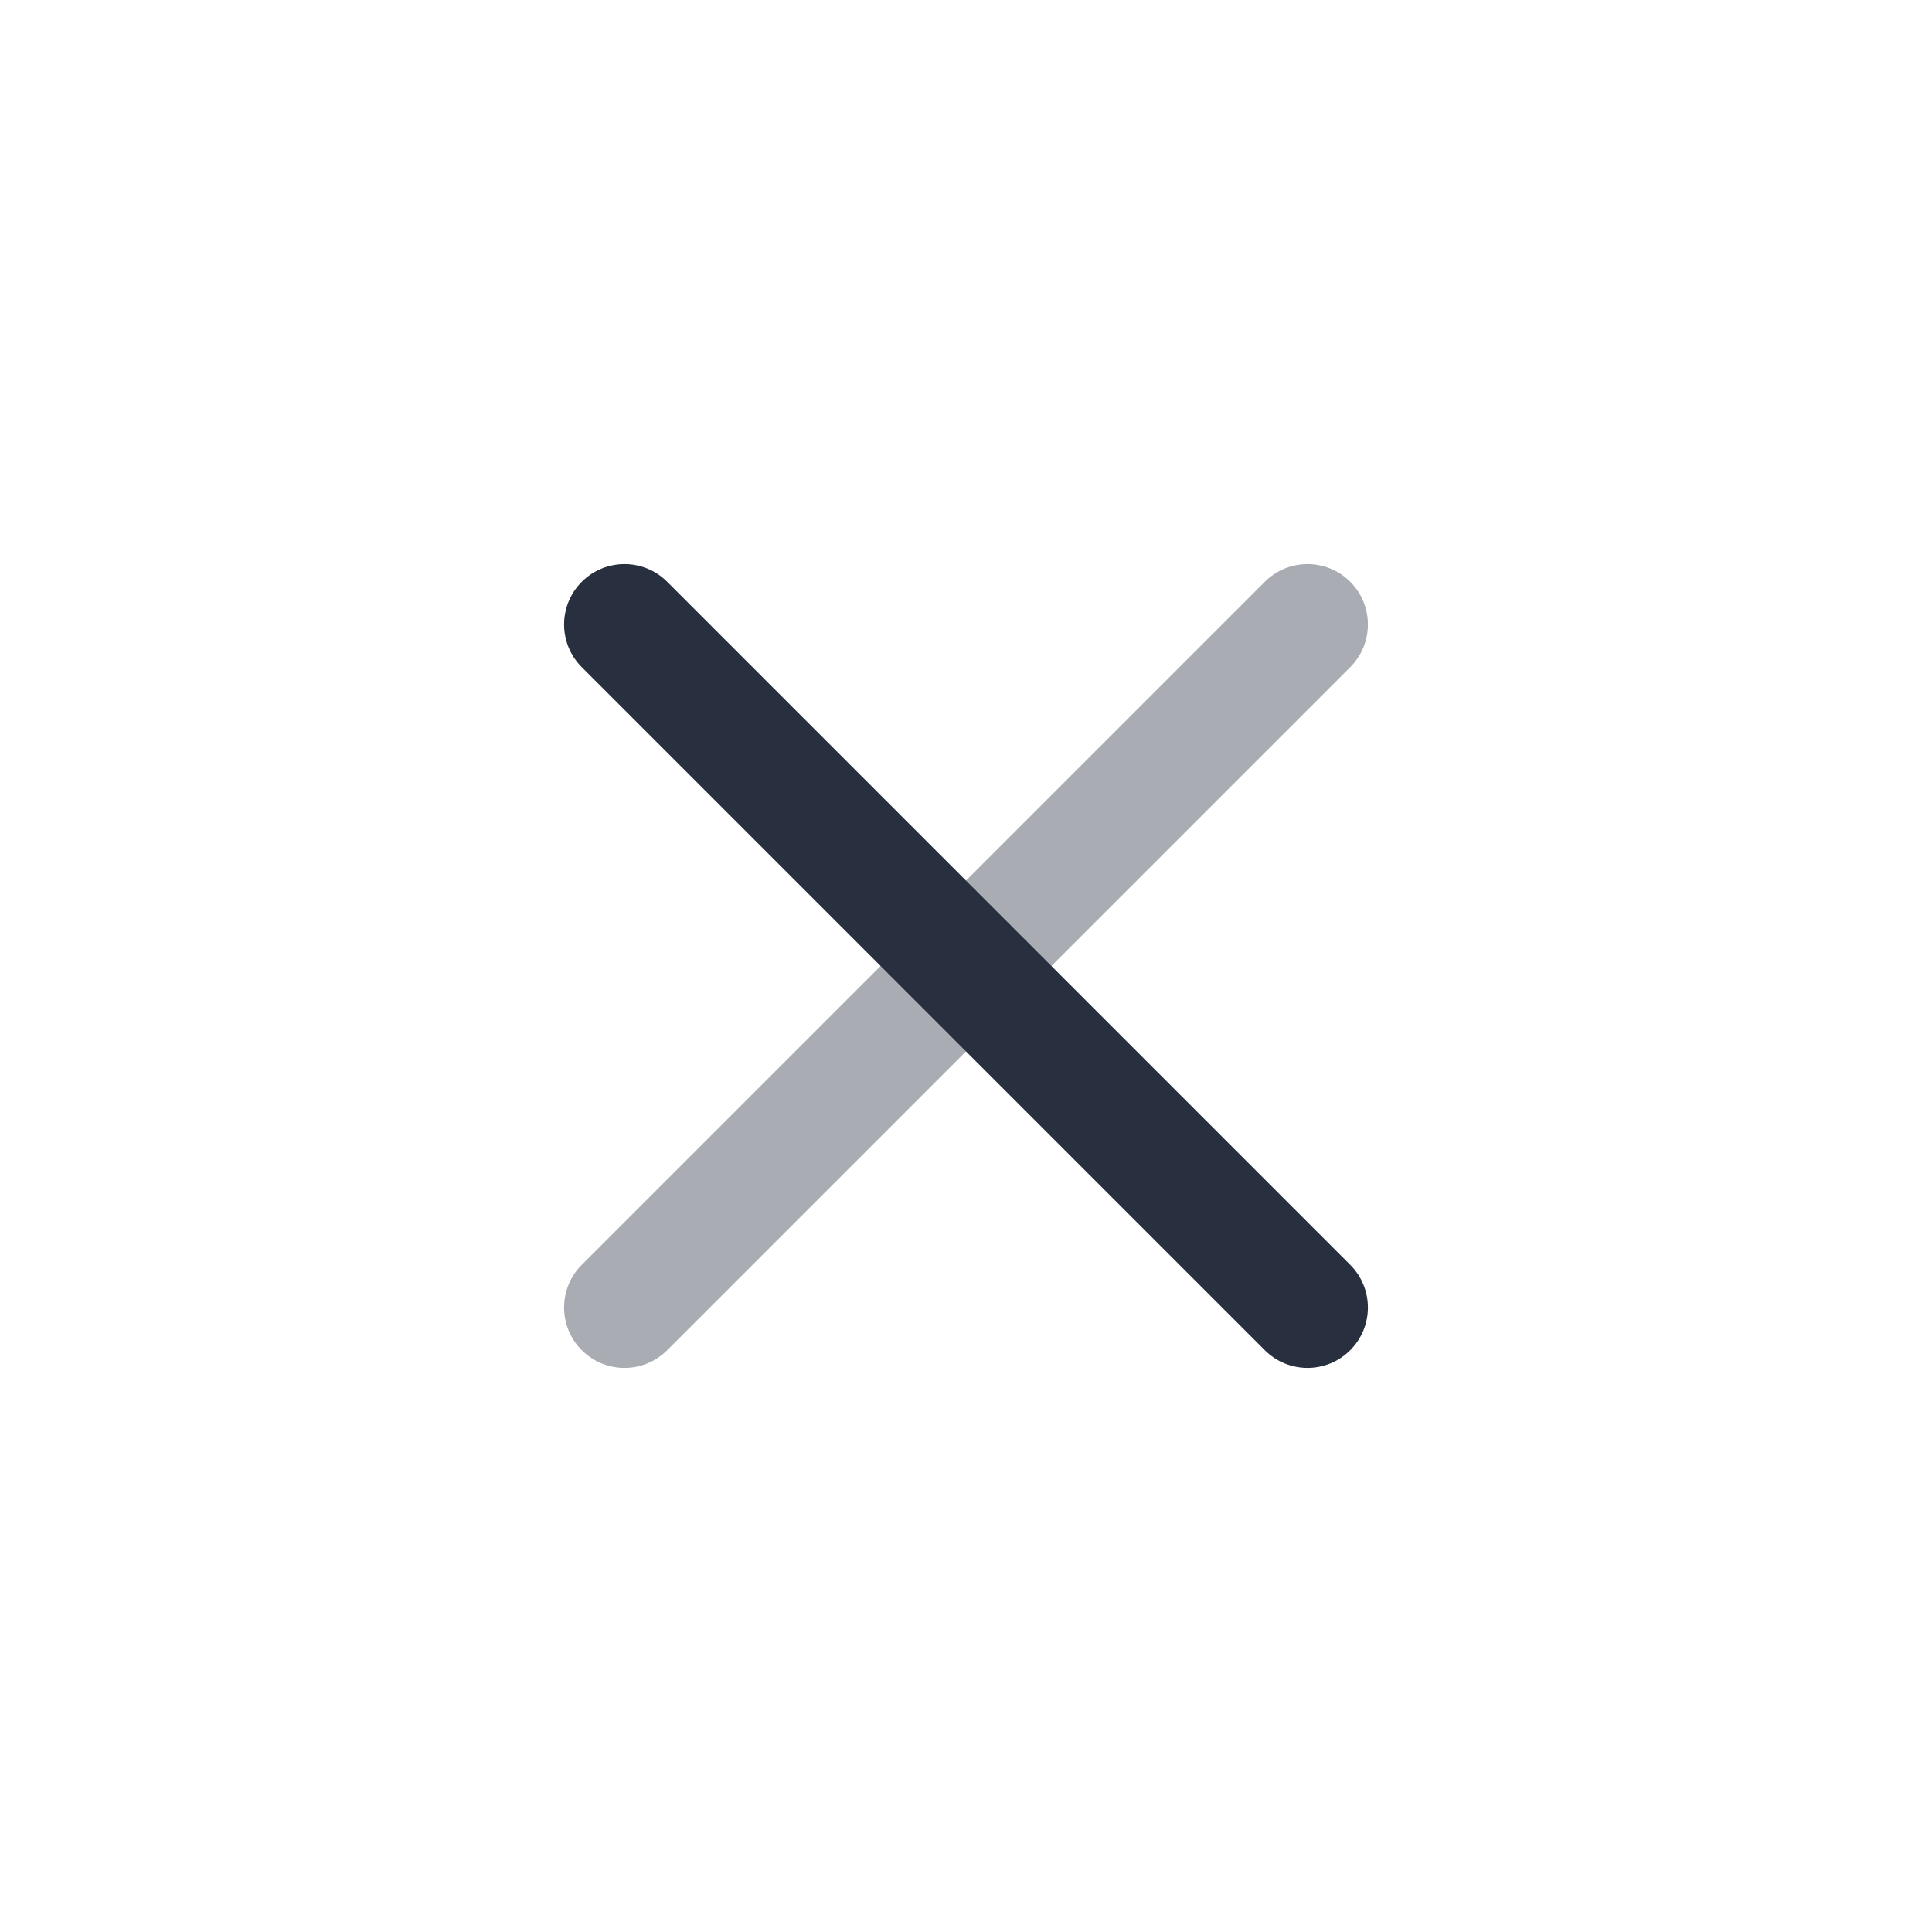
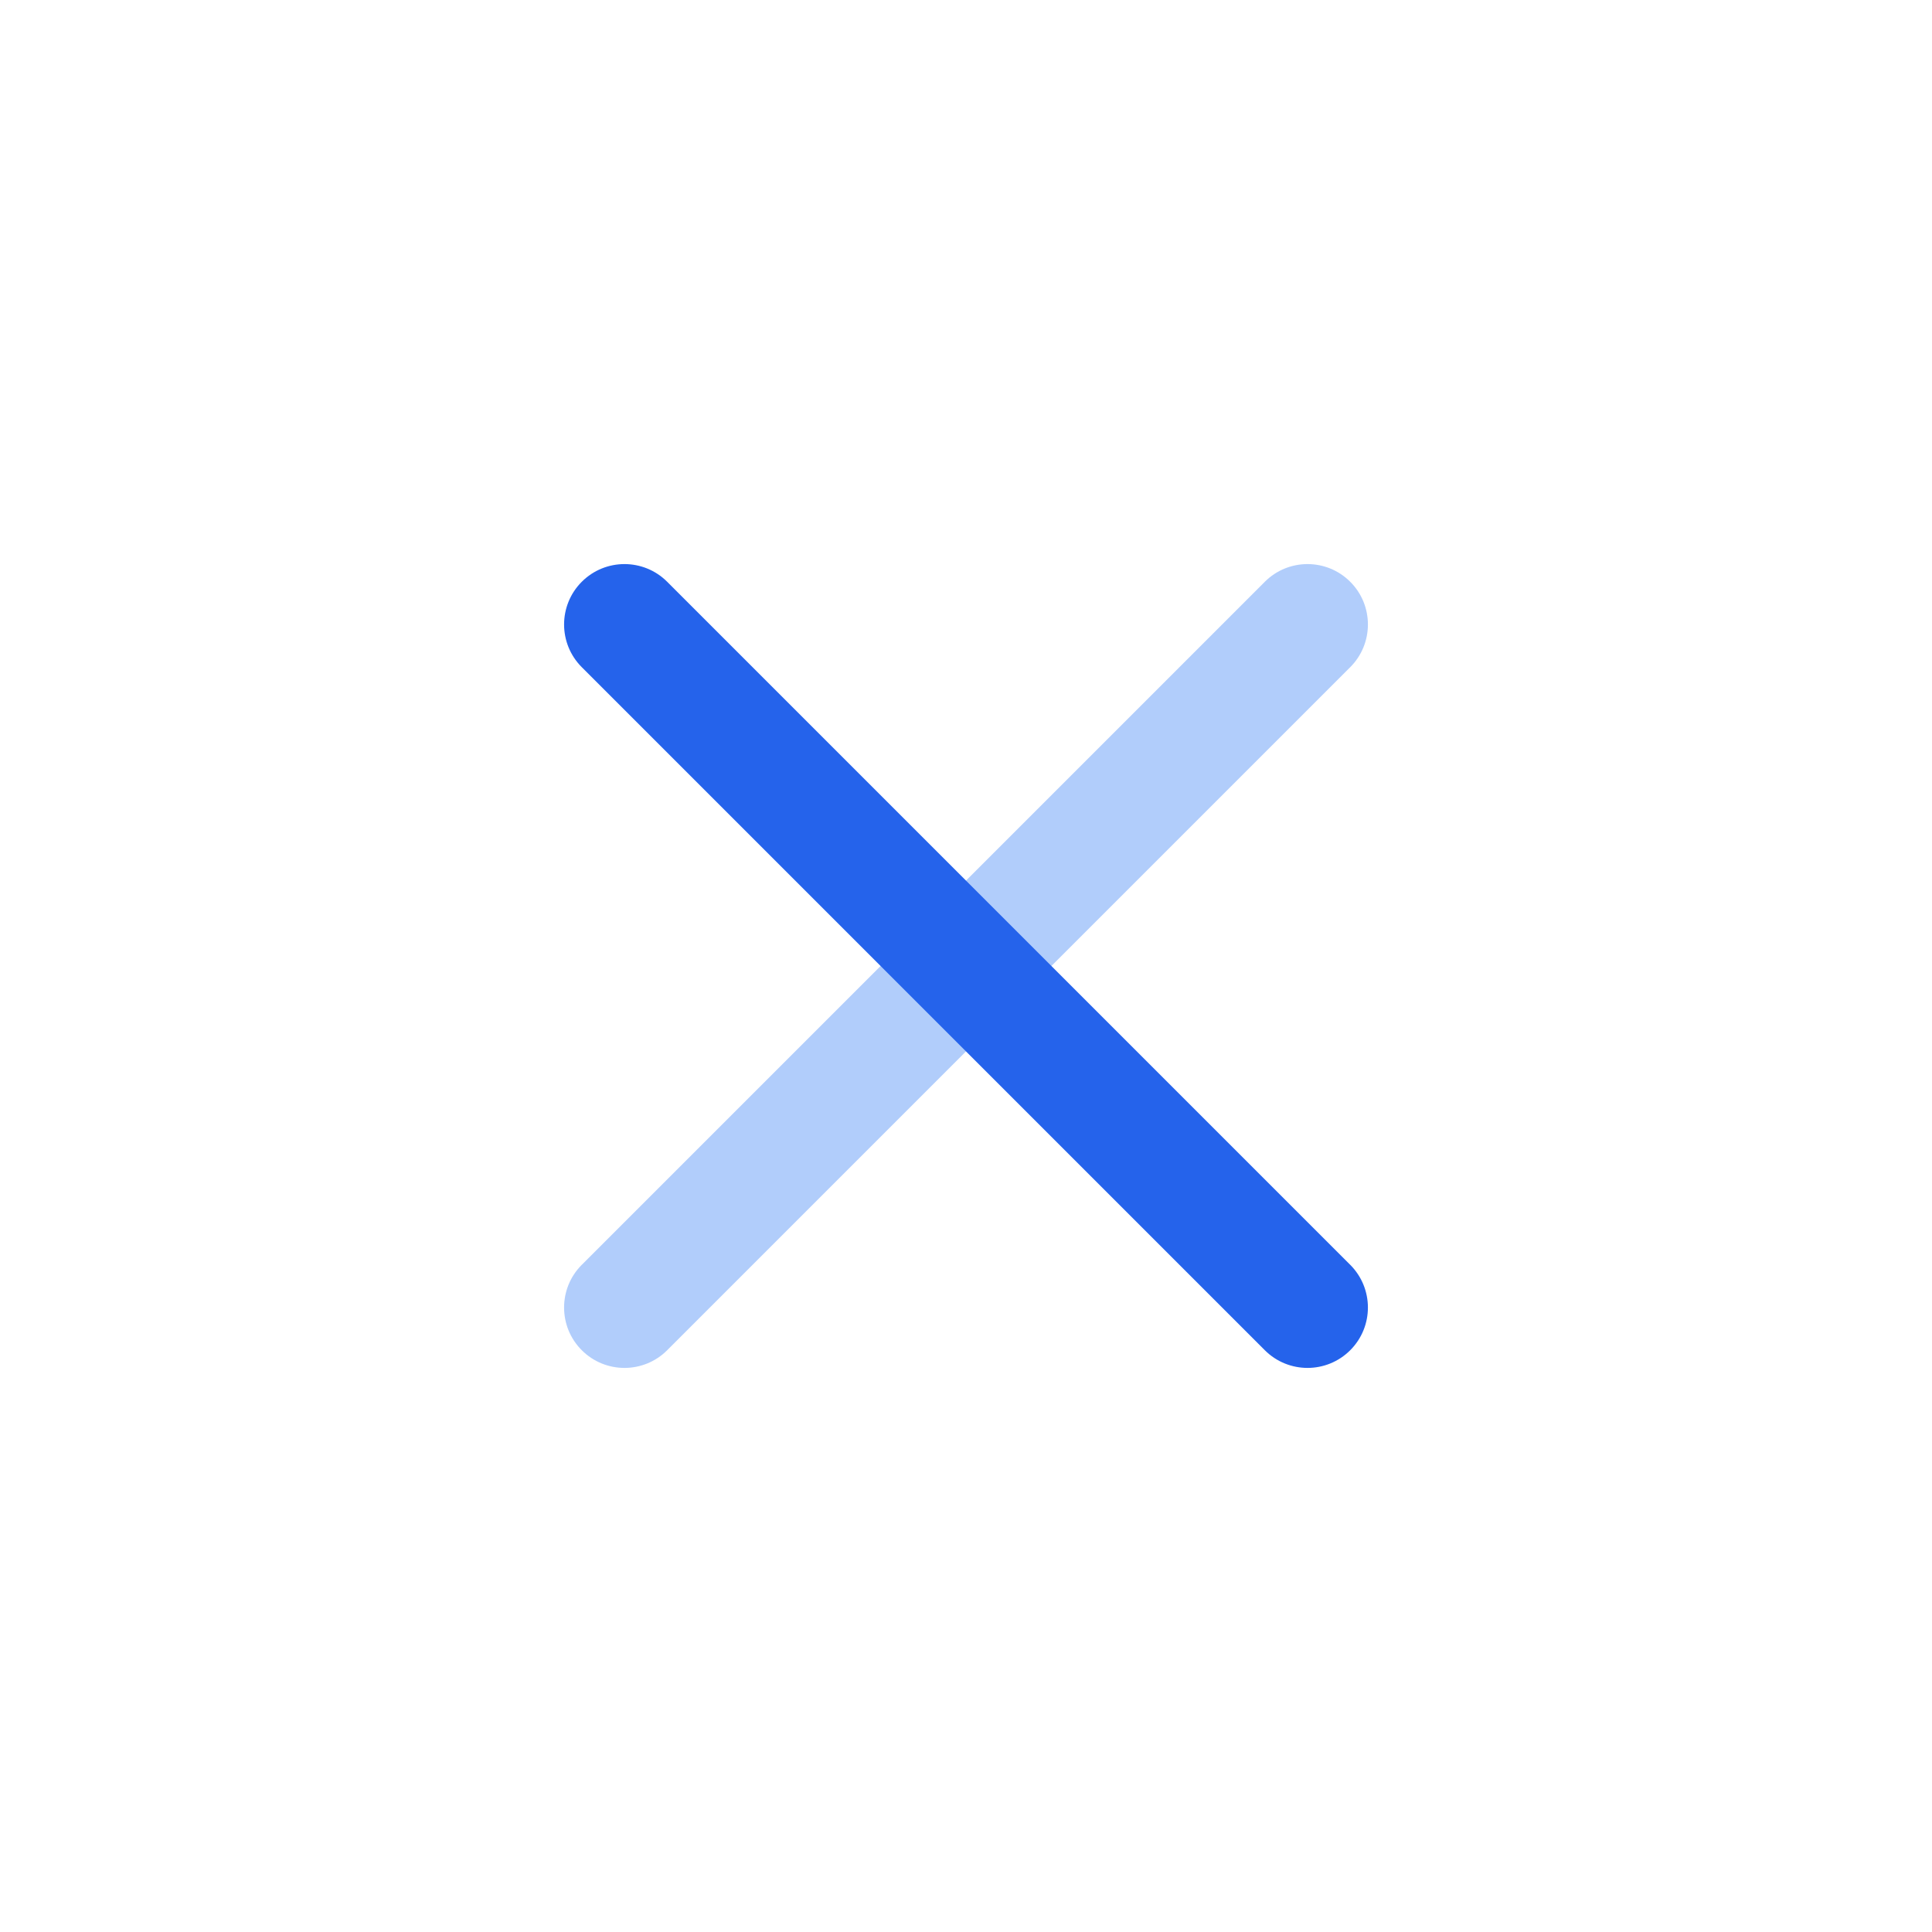
<svg xmlns="http://www.w3.org/2000/svg" width="55" height="55" viewBox="0 0 24 24" fill="none">
-   <path opacity="0.4" fill-rule="evenodd" clip-rule="evenodd" d="M16.773 7.227C17.066 7.52 17.066 7.995 16.773 8.288L8.288 16.773C7.995 17.066 7.52 17.066 7.227 16.773C6.934 16.48 6.934 16.005 7.227 15.712L15.712 7.227C16.005 6.934 16.48 6.934 16.773 7.227Z" fill="#28303F" />
-   <path fill-rule="evenodd" clip-rule="evenodd" d="M16.773 16.773C16.48 17.066 16.005 17.066 15.712 16.773L7.227 8.288C6.934 7.995 6.934 7.52 7.227 7.227C7.52 6.934 7.995 6.934 8.288 7.227L16.773 15.712C17.066 16.005 17.066 16.48 16.773 16.773Z" fill="#28303F" />
+   <path opacity="0.4" fill-rule="evenodd" clip-rule="evenodd" d="M16.773 7.227C17.066 7.52 17.066 7.995 16.773 8.288L8.288 16.773C7.995 17.066 7.52 17.066 7.227 16.773C6.934 16.48 6.934 16.005 7.227 15.712L15.712 7.227C16.005 6.934 16.48 6.934 16.773 7.227Z" fill="#3b82f6" />
+   <path fill-rule="evenodd" clip-rule="evenodd" d="M16.773 16.773C16.48 17.066 16.005 17.066 15.712 16.773L7.227 8.288C6.934 7.995 6.934 7.52 7.227 7.227C7.52 6.934 7.995 6.934 8.288 7.227L16.773 15.712C17.066 16.005 17.066 16.48 16.773 16.773Z" fill="#2563eb" />
</svg>
